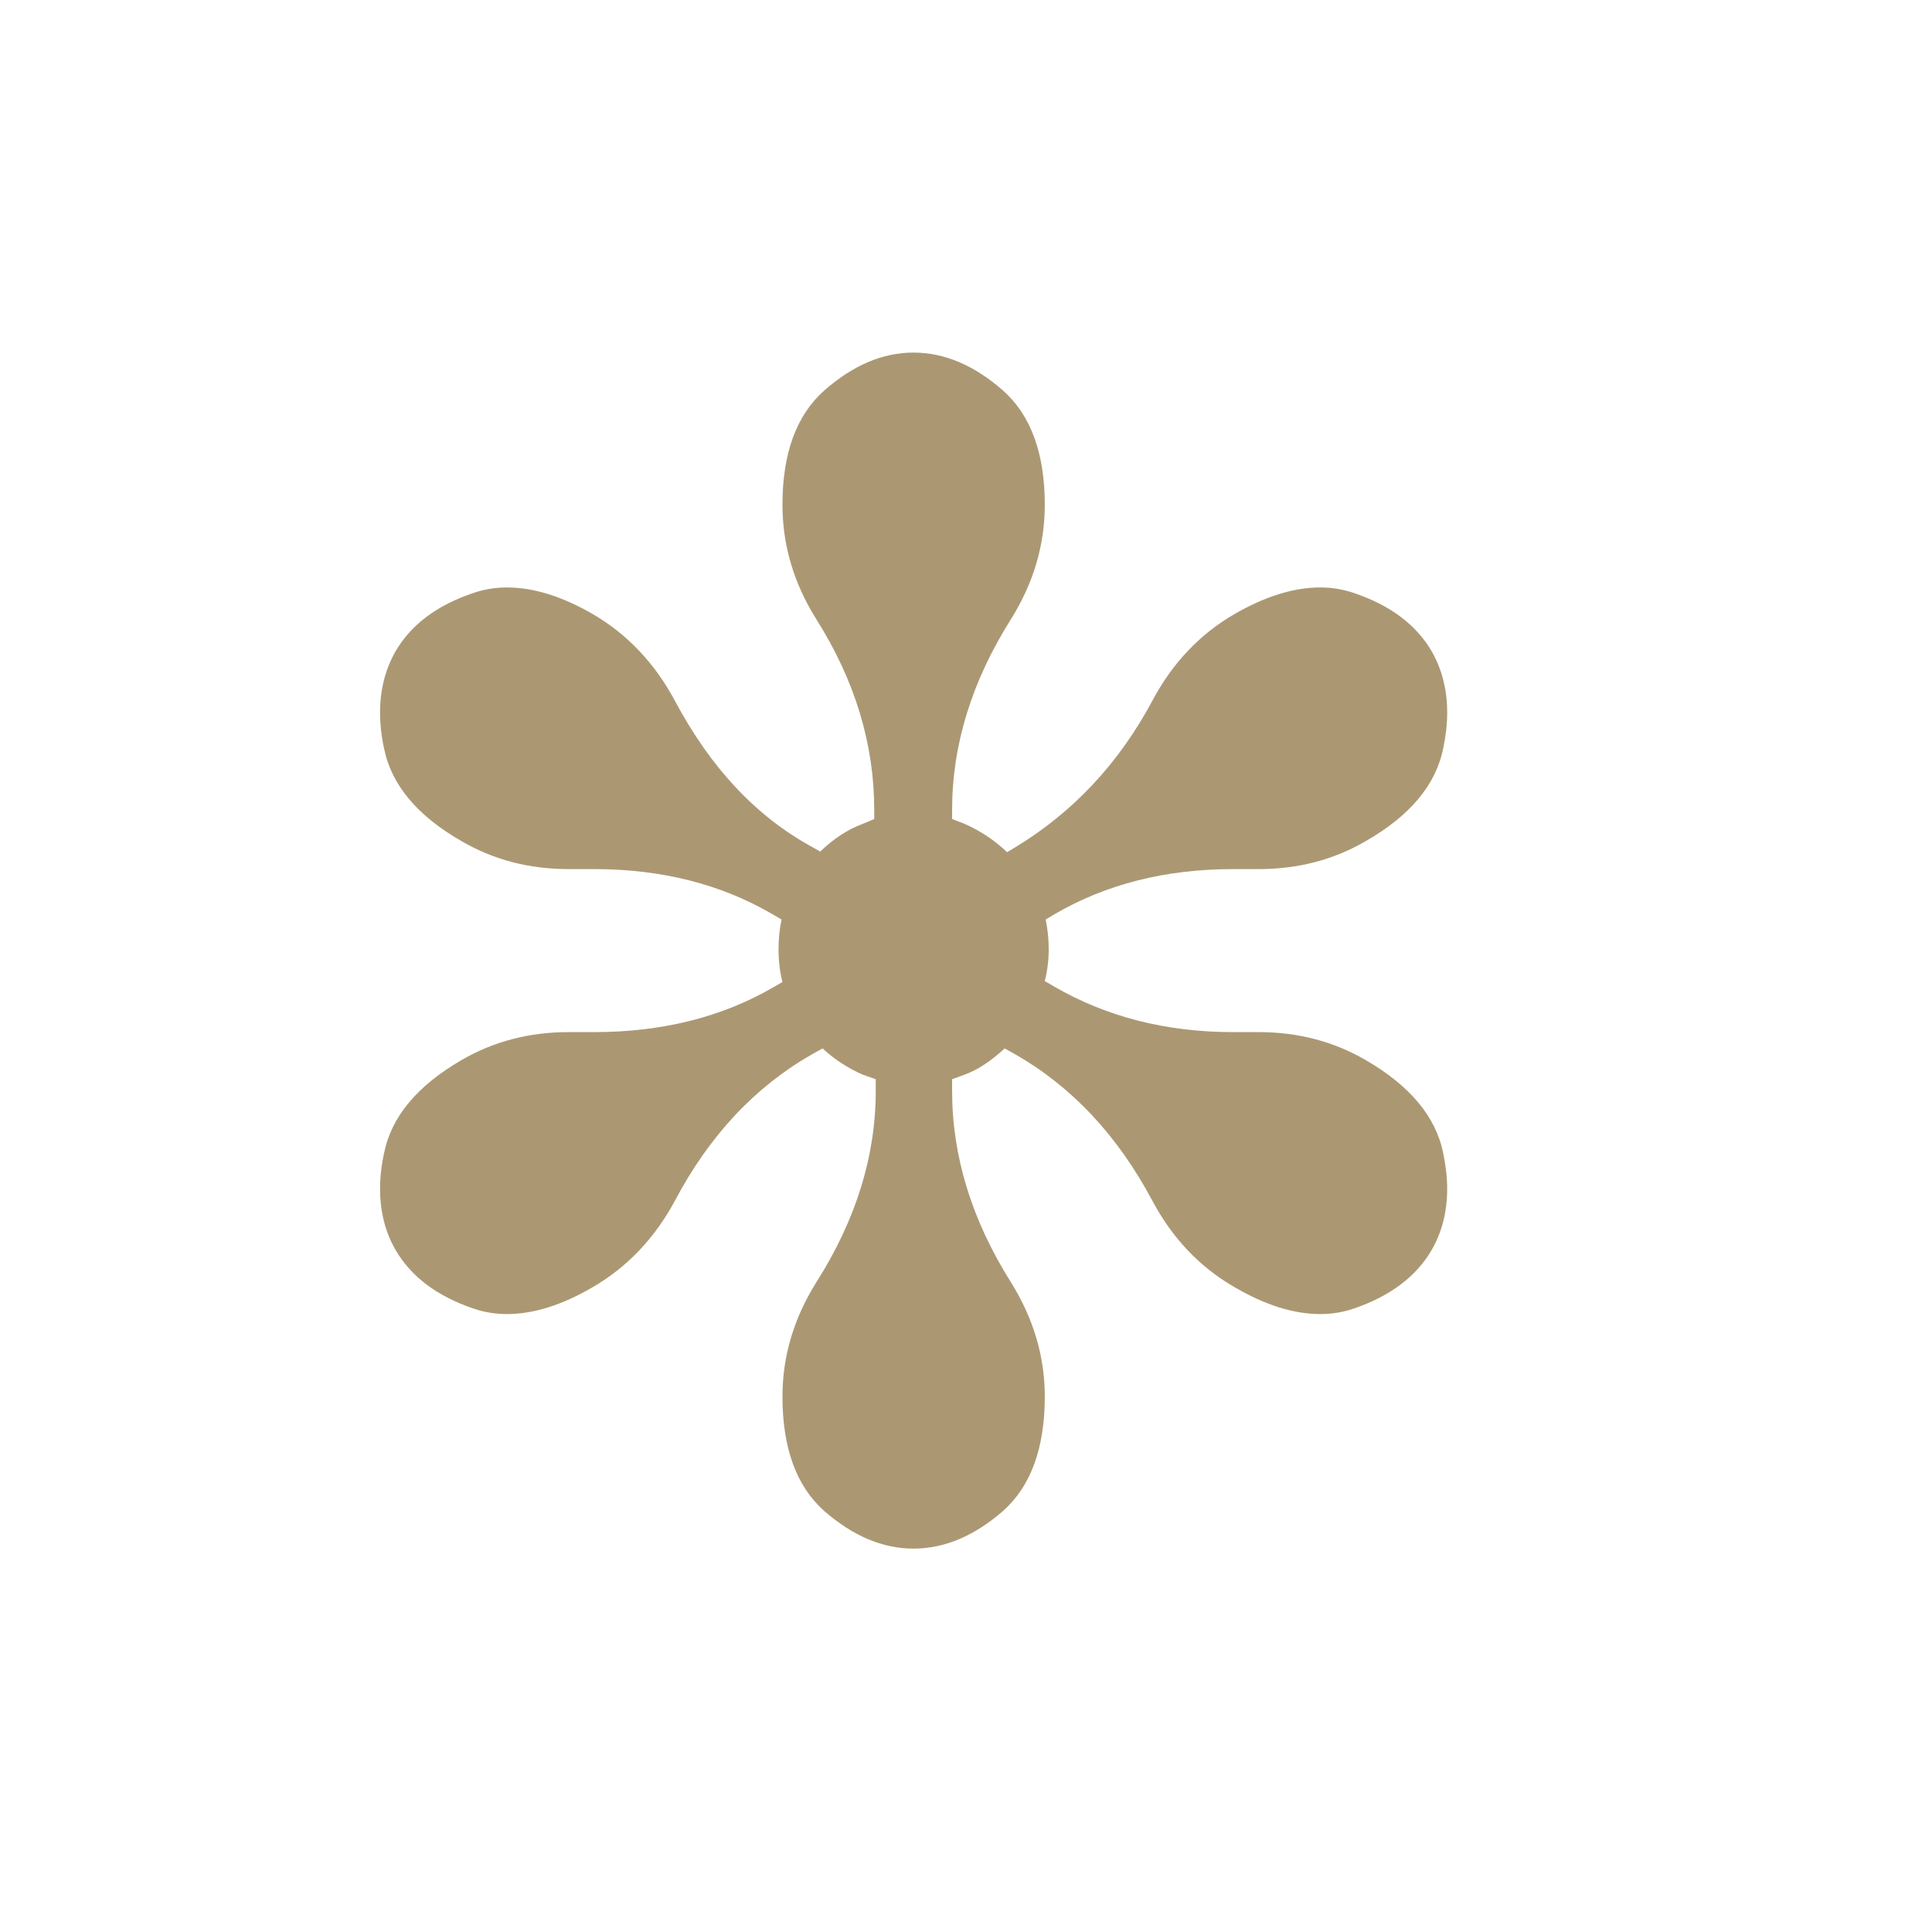
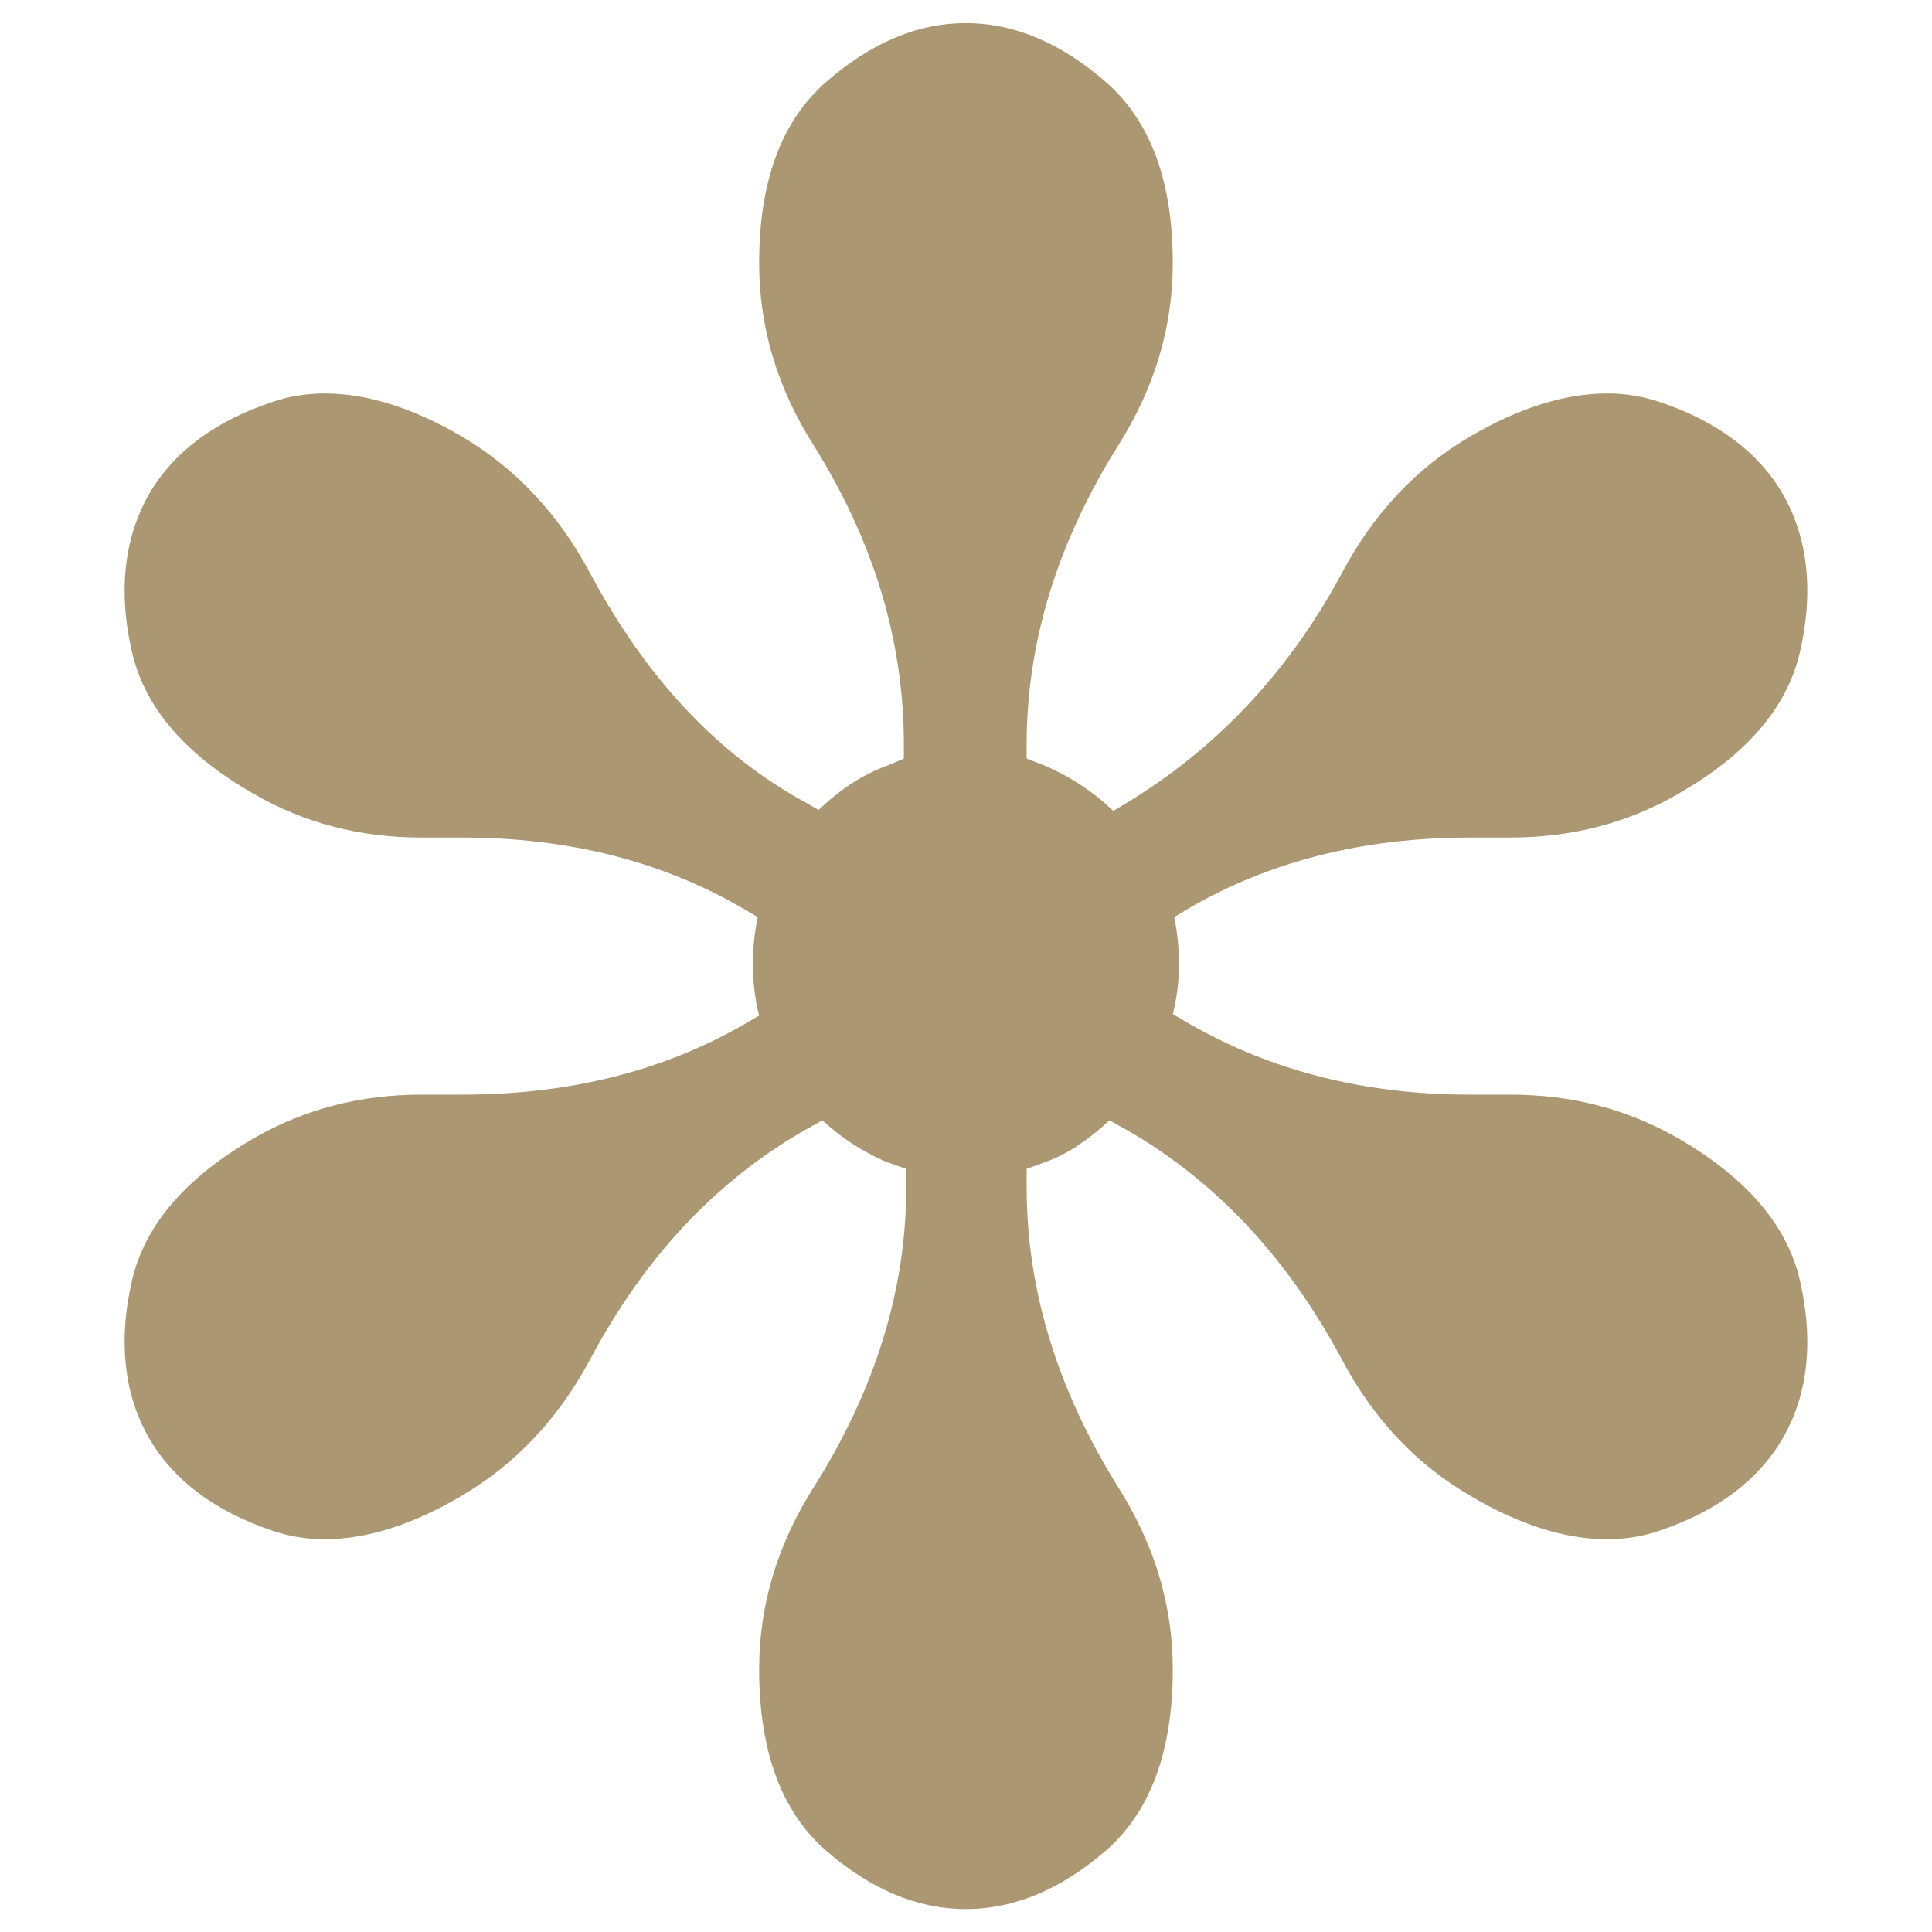
- <svg xmlns="http://www.w3.org/2000/svg" width="100" zoomAndPan="magnify" viewBox="100" height="100" preserveAspectRatio="xMidYMid meet" version="1.0">
-   <g fill="#ab9873" fill-opacity="1">
-     <g transform="translate(13, 79)">
-       <g>
-         <path d="M 32.25 -36.609 L 32.25 -37.078 C 32.25 -40.492 31.25 -43.785 29.25 -46.953 C 28.082 -48.816 27.5 -50.789 27.5 -52.875 C 27.5 -55.531 28.219 -57.5 29.656 -58.781 C 31.145 -60.094 32.688 -60.75 34.281 -60.75 C 35.883 -60.75 37.43 -60.094 38.922 -58.781 C 40.359 -57.5 41.078 -55.531 41.078 -52.875 C 41.078 -50.789 40.492 -48.816 39.328 -46.953 C 37.297 -43.734 36.281 -40.441 36.281 -37.078 L 36.281 -36.609 L 36.922 -36.359 C 37.754 -35.992 38.488 -35.504 39.125 -34.891 L 39.516 -35.125 C 42.523 -36.938 44.898 -39.469 46.641 -42.719 C 47.672 -44.664 49.082 -46.16 50.875 -47.203 C 52.469 -48.129 53.957 -48.594 55.344 -48.594 C 55.938 -48.594 56.508 -48.5 57.062 -48.312 C 58.957 -47.676 60.305 -46.664 61.109 -45.281 C 61.641 -44.344 61.906 -43.289 61.906 -42.125 C 61.906 -41.531 61.836 -40.914 61.703 -40.281 C 61.328 -38.383 59.984 -36.773 57.672 -35.453 C 56.016 -34.492 54.176 -34.016 52.156 -34.016 L 51.672 -34.016 C 51.379 -34.016 51.098 -34.016 50.828 -34.016 C 47.336 -34.016 44.258 -33.238 41.594 -31.688 L 41.125 -31.406 C 41.227 -30.906 41.281 -30.391 41.281 -29.859 C 41.281 -29.297 41.211 -28.75 41.078 -28.219 L 41.562 -27.938 C 44.281 -26.363 47.367 -25.578 50.828 -25.578 C 51.117 -25.578 51.398 -25.578 51.672 -25.578 L 52.156 -25.578 C 54.176 -25.578 56.016 -25.098 57.672 -24.141 C 59.984 -22.805 61.328 -21.191 61.703 -19.297 C 61.836 -18.66 61.906 -18.051 61.906 -17.469 C 61.906 -16.289 61.641 -15.238 61.109 -14.312 C 60.305 -12.926 58.957 -11.91 57.062 -11.266 C 56.508 -11.078 55.938 -10.984 55.344 -10.984 C 53.957 -10.984 52.469 -11.453 50.875 -12.391 C 49.082 -13.43 47.672 -14.922 46.641 -16.859 C 44.848 -20.223 42.488 -22.742 39.562 -24.422 L 39 -24.734 C 38.281 -24.066 37.586 -23.613 36.922 -23.375 L 36.281 -23.141 L 36.281 -22.531 C 36.281 -19.156 37.297 -15.852 39.328 -12.625 C 40.492 -10.758 41.078 -8.789 41.078 -6.719 C 41.078 -4.051 40.359 -2.078 38.922 -0.797 C 37.43 0.504 35.883 1.156 34.281 1.156 C 32.688 1.156 31.145 0.504 29.656 -0.797 C 28.219 -2.078 27.5 -4.051 27.5 -6.719 C 27.5 -8.789 28.082 -10.758 29.25 -12.625 C 31.301 -15.852 32.328 -19.156 32.328 -22.531 L 32.328 -23.141 C 32.086 -23.223 31.863 -23.301 31.656 -23.375 C 30.875 -23.719 30.18 -24.172 29.578 -24.734 L 29.016 -24.422 C 26.078 -22.742 23.719 -20.223 21.938 -16.859 C 20.895 -14.922 19.484 -13.43 17.703 -12.391 C 16.109 -11.453 14.617 -10.984 13.234 -10.984 C 12.641 -10.984 12.066 -11.078 11.516 -11.266 C 9.617 -11.91 8.27 -12.926 7.469 -14.312 C 6.938 -15.238 6.672 -16.289 6.672 -17.469 C 6.672 -18.051 6.738 -18.66 6.875 -19.297 C 7.25 -21.191 8.594 -22.805 10.906 -24.141 C 12.562 -25.098 14.398 -25.578 16.422 -25.578 L 16.906 -25.578 C 17.195 -25.578 17.477 -25.578 17.75 -25.578 C 21.258 -25.578 24.348 -26.348 27.016 -27.891 L 27.5 -28.172 C 27.363 -28.703 27.297 -29.266 27.297 -29.859 C 27.297 -30.391 27.348 -30.906 27.453 -31.406 L 26.969 -31.688 C 24.312 -33.238 21.238 -34.016 17.75 -34.016 C 17.477 -34.016 17.195 -34.016 16.906 -34.016 L 16.422 -34.016 C 14.398 -34.016 12.562 -34.492 10.906 -35.453 C 8.594 -36.773 7.25 -38.383 6.875 -40.281 C 6.738 -40.914 6.672 -41.531 6.672 -42.125 C 6.672 -43.289 6.938 -44.344 7.469 -45.281 C 8.27 -46.664 9.617 -47.676 11.516 -48.312 C 12.066 -48.5 12.641 -48.594 13.234 -48.594 C 14.617 -48.594 16.109 -48.129 17.703 -47.203 C 19.484 -46.16 20.895 -44.664 21.938 -42.719 C 23.781 -39.258 26.141 -36.742 29.016 -35.172 L 29.453 -34.922 C 30.141 -35.586 30.875 -36.066 31.656 -36.359 C 31.863 -36.441 32.062 -36.523 32.25 -36.609 Z M 32.25 -36.609 " />
-       </g>
-     </g>
+ <svg xmlns="http://www.w3.org/2000/svg" version="1.1" width="1080" height="1080" viewBox="0 0 1080 1080" xml:space="preserve">
+   <defs>
+ </defs>
+   <g transform="matrix(1 0 0 1 540 540)" id="8cc8e9e1-b90f-47e0-b58a-07a5c3f24c0c">
+     <rect style="stroke: none; stroke-width: 1; stroke-dasharray: none; stroke-linecap: butt; stroke-dashoffset: 0; stroke-linejoin: miter; stroke-miterlimit: 4; fill: rgb(255,255,255); fill-rule: nonzero; opacity: 1; visibility: hidden;" vector-effect="non-scaling-stroke" x="-540" y="-540" rx="0" ry="0" width="1080" height="1080" />
+   </g>
+   <g transform="matrix(1 0 0 1 540 540)" id="5fbf71d0-7052-4e12-aed9-d9bc65566b44">
+ </g>
+   <g transform="matrix(17.03 0 0 17.03 540 540)" id="684d48f0-eb94-4ccc-9e92-82138ae31ba9">
+     <path style="stroke: rgb(0,0,0); stroke-width: 0; stroke-dasharray: none; stroke-linecap: butt; stroke-dashoffset: 0; stroke-linejoin: miter; stroke-miterlimit: 4; fill: rgb(171,152,115); fill-rule: nonzero; opacity: 1;" vector-effect="non-scaling-stroke" transform=" translate(-34.29, 29.8)" d="M 32.25 -36.609 L 32.25 -37.078 C 32.25 -40.492 31.25 -43.785 29.25 -46.953 C 28.082 -48.816 27.5 -50.789 27.5 -52.875 C 27.5 -55.531 28.219 -57.5 29.656 -58.781 C 31.145 -60.094 32.688 -60.75 34.281 -60.75 C 35.883 -60.75 37.43 -60.094 38.922 -58.781 C 40.359 -57.5 41.078 -55.531 41.078 -52.875 C 41.078 -50.789 40.492 -48.816 39.328 -46.953 C 37.297 -43.734 36.281 -40.441 36.281 -37.078 L 36.281 -36.609 L 36.922 -36.359 C 37.754 -35.992 38.488 -35.504 39.125 -34.891 L 39.516 -35.125 C 42.523 -36.938 44.898 -39.469 46.641 -42.719 C 47.672 -44.664 49.082 -46.16 50.875 -47.203 C 52.469 -48.129 53.957 -48.594 55.344 -48.594 C 55.938 -48.594 56.508 -48.5 57.062 -48.312 C 58.957 -47.676 60.305 -46.664 61.109 -45.281 C 61.641 -44.344 61.906 -43.289 61.906 -42.125 C 61.906 -41.531 61.836 -40.914 61.703 -40.281 C 61.328 -38.383 59.984 -36.773 57.672 -35.453 C 56.016 -34.492 54.176 -34.016 52.156 -34.016 L 51.672 -34.016 C 51.379 -34.016 51.098 -34.016 50.828 -34.016 C 47.336 -34.016 44.258 -33.238 41.594 -31.688 L 41.125 -31.406 C 41.227 -30.906 41.281 -30.391 41.281 -29.859 C 41.281 -29.297 41.211 -28.75 41.078 -28.219 L 41.562 -27.938 C 44.281 -26.363 47.367 -25.578 50.828 -25.578 C 51.117 -25.578 51.398 -25.578 51.672 -25.578 L 52.156 -25.578 C 54.176 -25.578 56.016 -25.098 57.672 -24.141 C 59.984 -22.805 61.328 -21.191 61.703 -19.297 C 61.836 -18.66 61.906 -18.051 61.906 -17.469 C 61.906 -16.289 61.641 -15.238 61.109 -14.312 C 60.305 -12.926 58.957 -11.91 57.062 -11.266 C 56.508 -11.078 55.938 -10.984 55.344 -10.984 C 53.957 -10.984 52.469 -11.453 50.875 -12.391 C 49.082 -13.43 47.672 -14.922 46.641 -16.859 C 44.848 -20.223 42.488 -22.742 39.562 -24.422 L 39 -24.734 C 38.281 -24.066 37.586 -23.613 36.922 -23.375 L 36.281 -23.141 L 36.281 -22.531 C 36.281 -19.156 37.297 -15.852 39.328 -12.625 C 40.492 -10.758 41.078 -8.789 41.078 -6.719 C 41.078 -4.051 40.359 -2.078 38.922 -0.797 C 37.43 0.504 35.883 1.156 34.281 1.156 C 32.688 1.156 31.145 0.504 29.656 -0.797 C 28.219 -2.078 27.5 -4.051 27.5 -6.719 C 27.5 -8.789 28.082 -10.758 29.25 -12.625 C 31.301 -15.852 32.328 -19.156 32.328 -22.531 L 32.328 -23.141 C 32.086 -23.223 31.863 -23.301 31.656 -23.375 C 30.875 -23.719 30.18 -24.172 29.578 -24.734 L 29.016 -24.422 C 26.078 -22.742 23.719 -20.223 21.938 -16.859 C 20.895 -14.922 19.484 -13.43 17.703 -12.391 C 16.109 -11.453 14.617 -10.984 13.234 -10.984 C 12.641 -10.984 12.066 -11.078 11.516 -11.266 C 9.617 -11.91 8.27 -12.926 7.469 -14.312 C 6.938 -15.238 6.672 -16.289 6.672 -17.469 C 6.672 -18.051 6.738 -18.66 6.875 -19.297 C 7.25 -21.191 8.594 -22.805 10.906 -24.141 C 12.562 -25.098 14.398 -25.578 16.422 -25.578 L 16.906 -25.578 C 17.195 -25.578 17.477 -25.578 17.75 -25.578 C 21.258 -25.578 24.348 -26.348 27.016 -27.891 L 27.5 -28.172 C 27.363 -28.703 27.297 -29.266 27.297 -29.859 C 27.297 -30.391 27.348 -30.906 27.453 -31.406 L 26.969 -31.688 C 24.312 -33.238 21.238 -34.016 17.75 -34.016 C 17.477 -34.016 17.195 -34.016 16.906 -34.016 L 16.422 -34.016 C 14.398 -34.016 12.562 -34.492 10.906 -35.453 C 8.594 -36.773 7.25 -38.383 6.875 -40.281 C 6.738 -40.914 6.672 -41.531 6.672 -42.125 C 6.672 -43.289 6.938 -44.344 7.469 -45.281 C 8.27 -46.664 9.617 -47.676 11.516 -48.312 C 12.066 -48.5 12.641 -48.594 13.234 -48.594 C 14.617 -48.594 16.109 -48.129 17.703 -47.203 C 19.484 -46.16 20.895 -44.664 21.938 -42.719 C 23.781 -39.258 26.141 -36.742 29.016 -35.172 L 29.453 -34.922 C 30.141 -35.586 30.875 -36.066 31.656 -36.359 C 31.863 -36.441 32.062 -36.523 32.25 -36.609 Z M 32.25 -36.609" stroke-linecap="round" />
  </g>
</svg>
